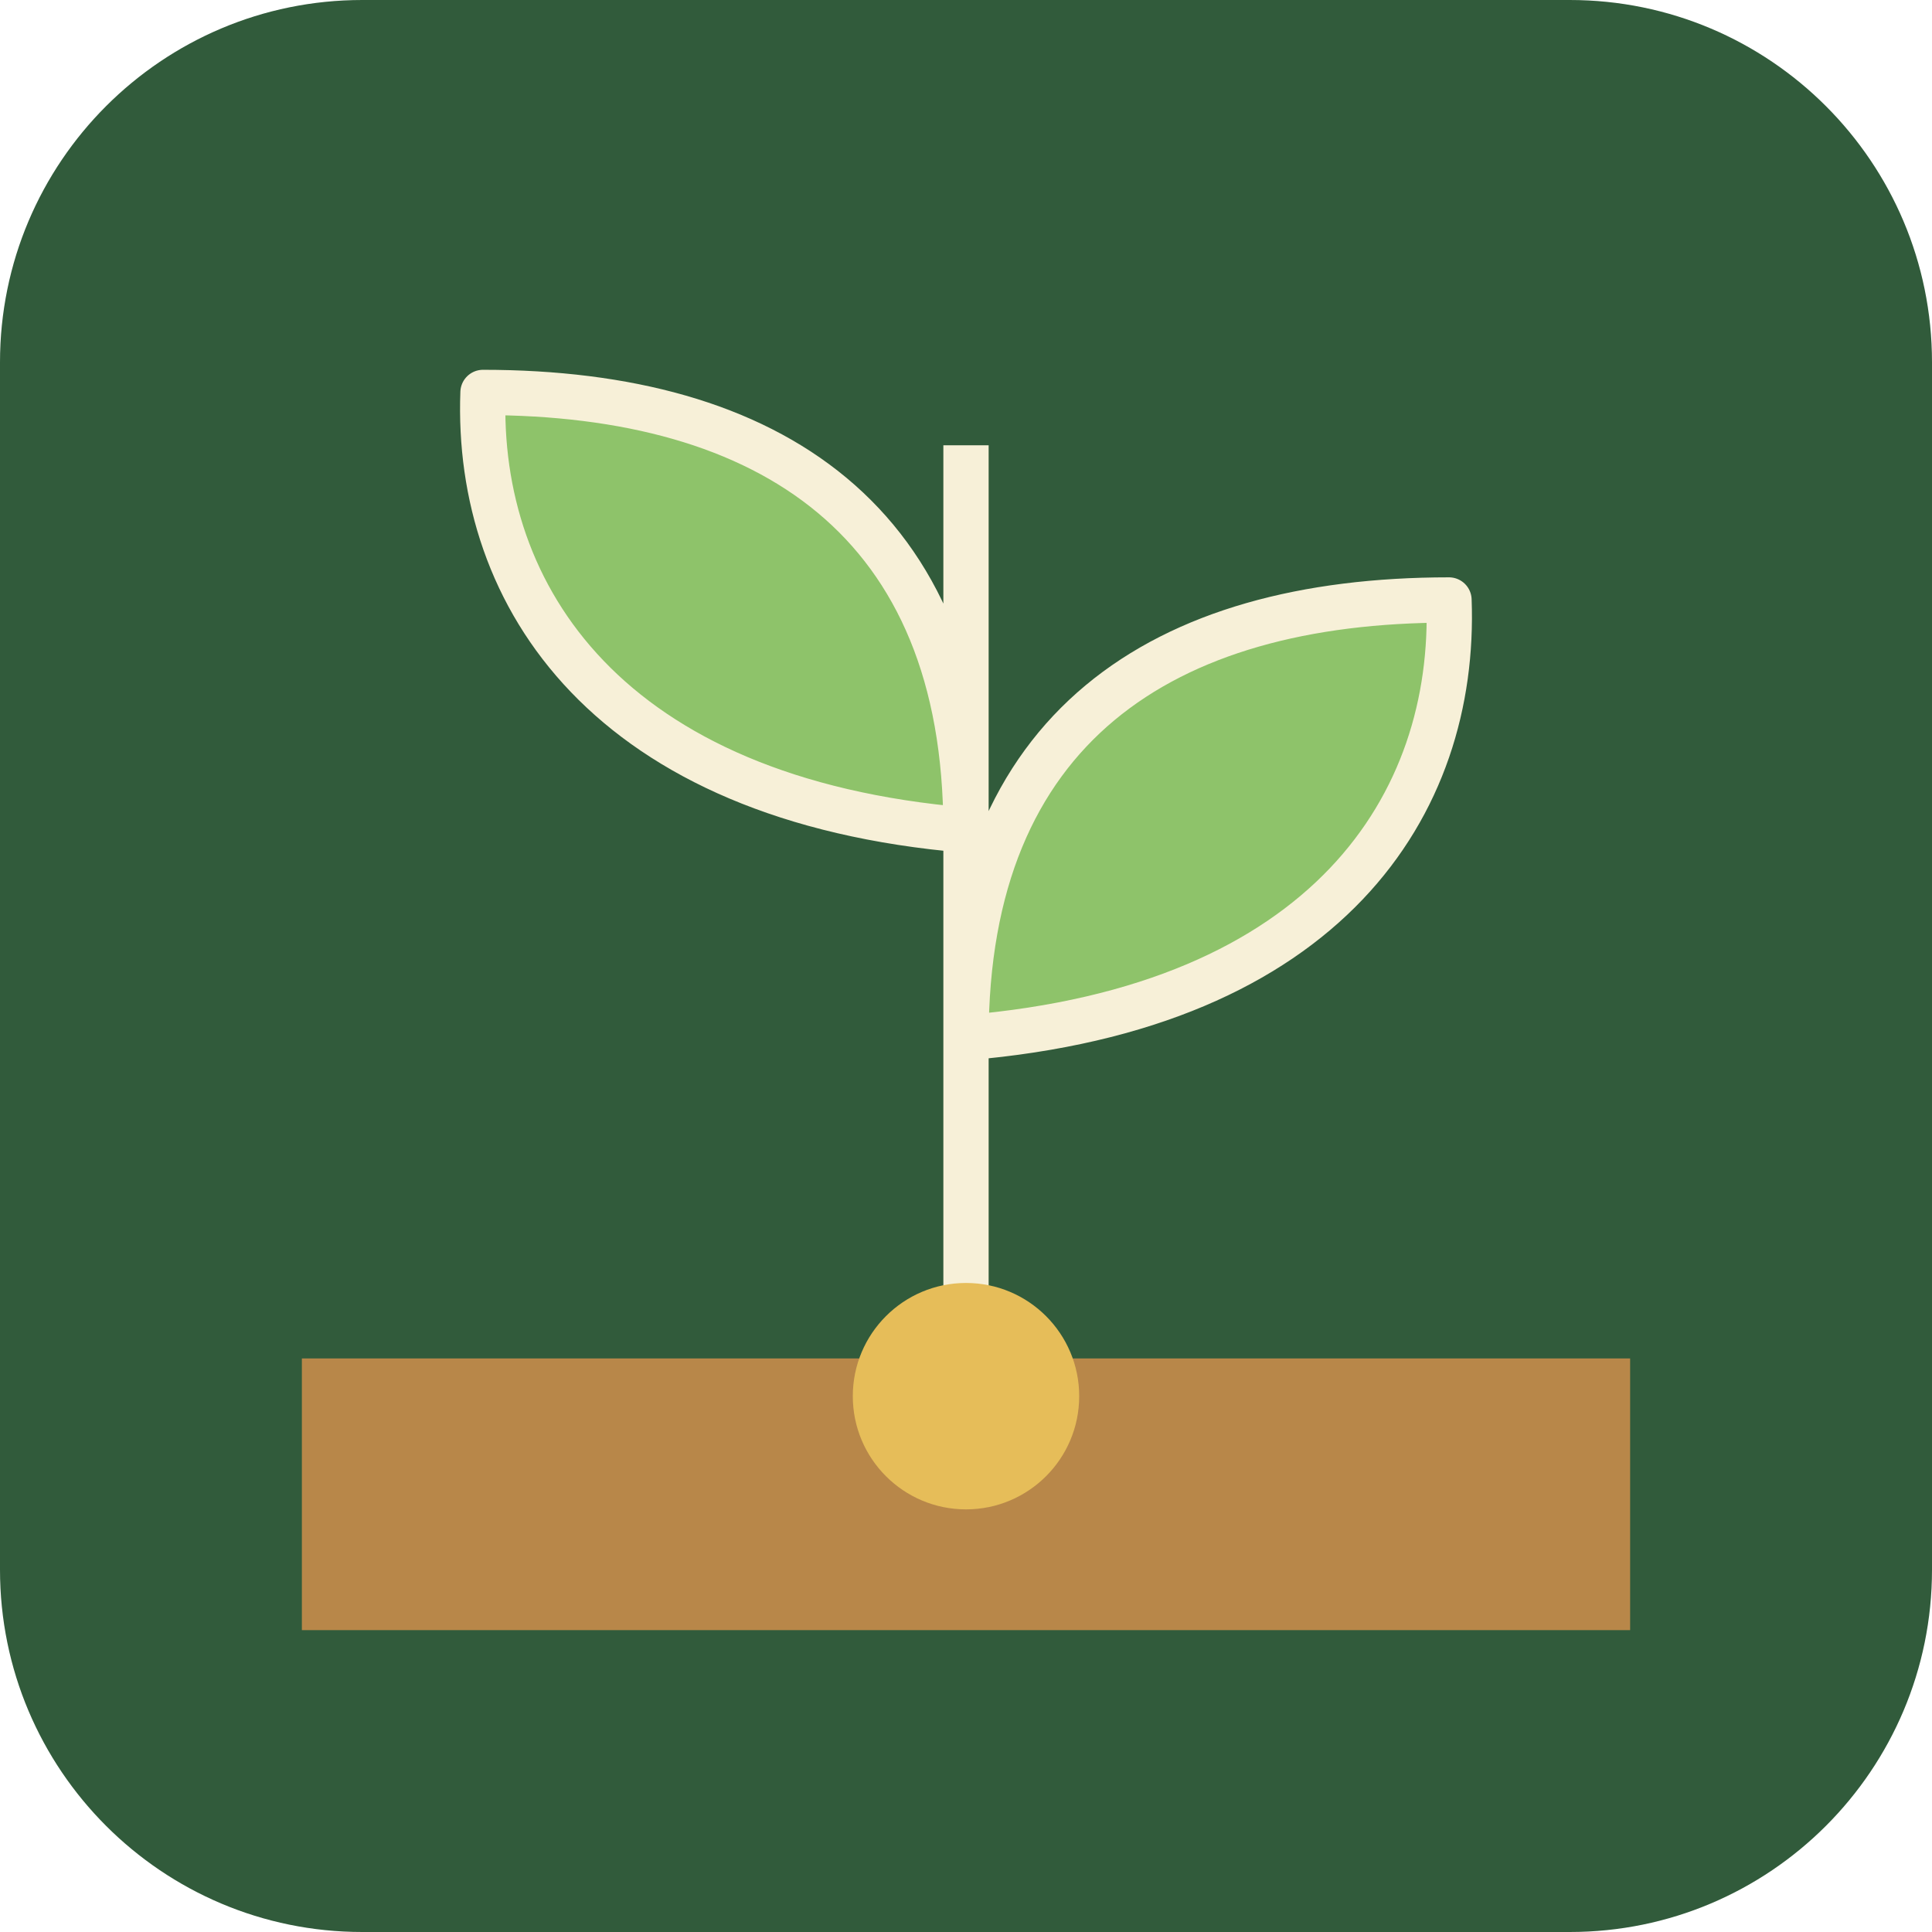
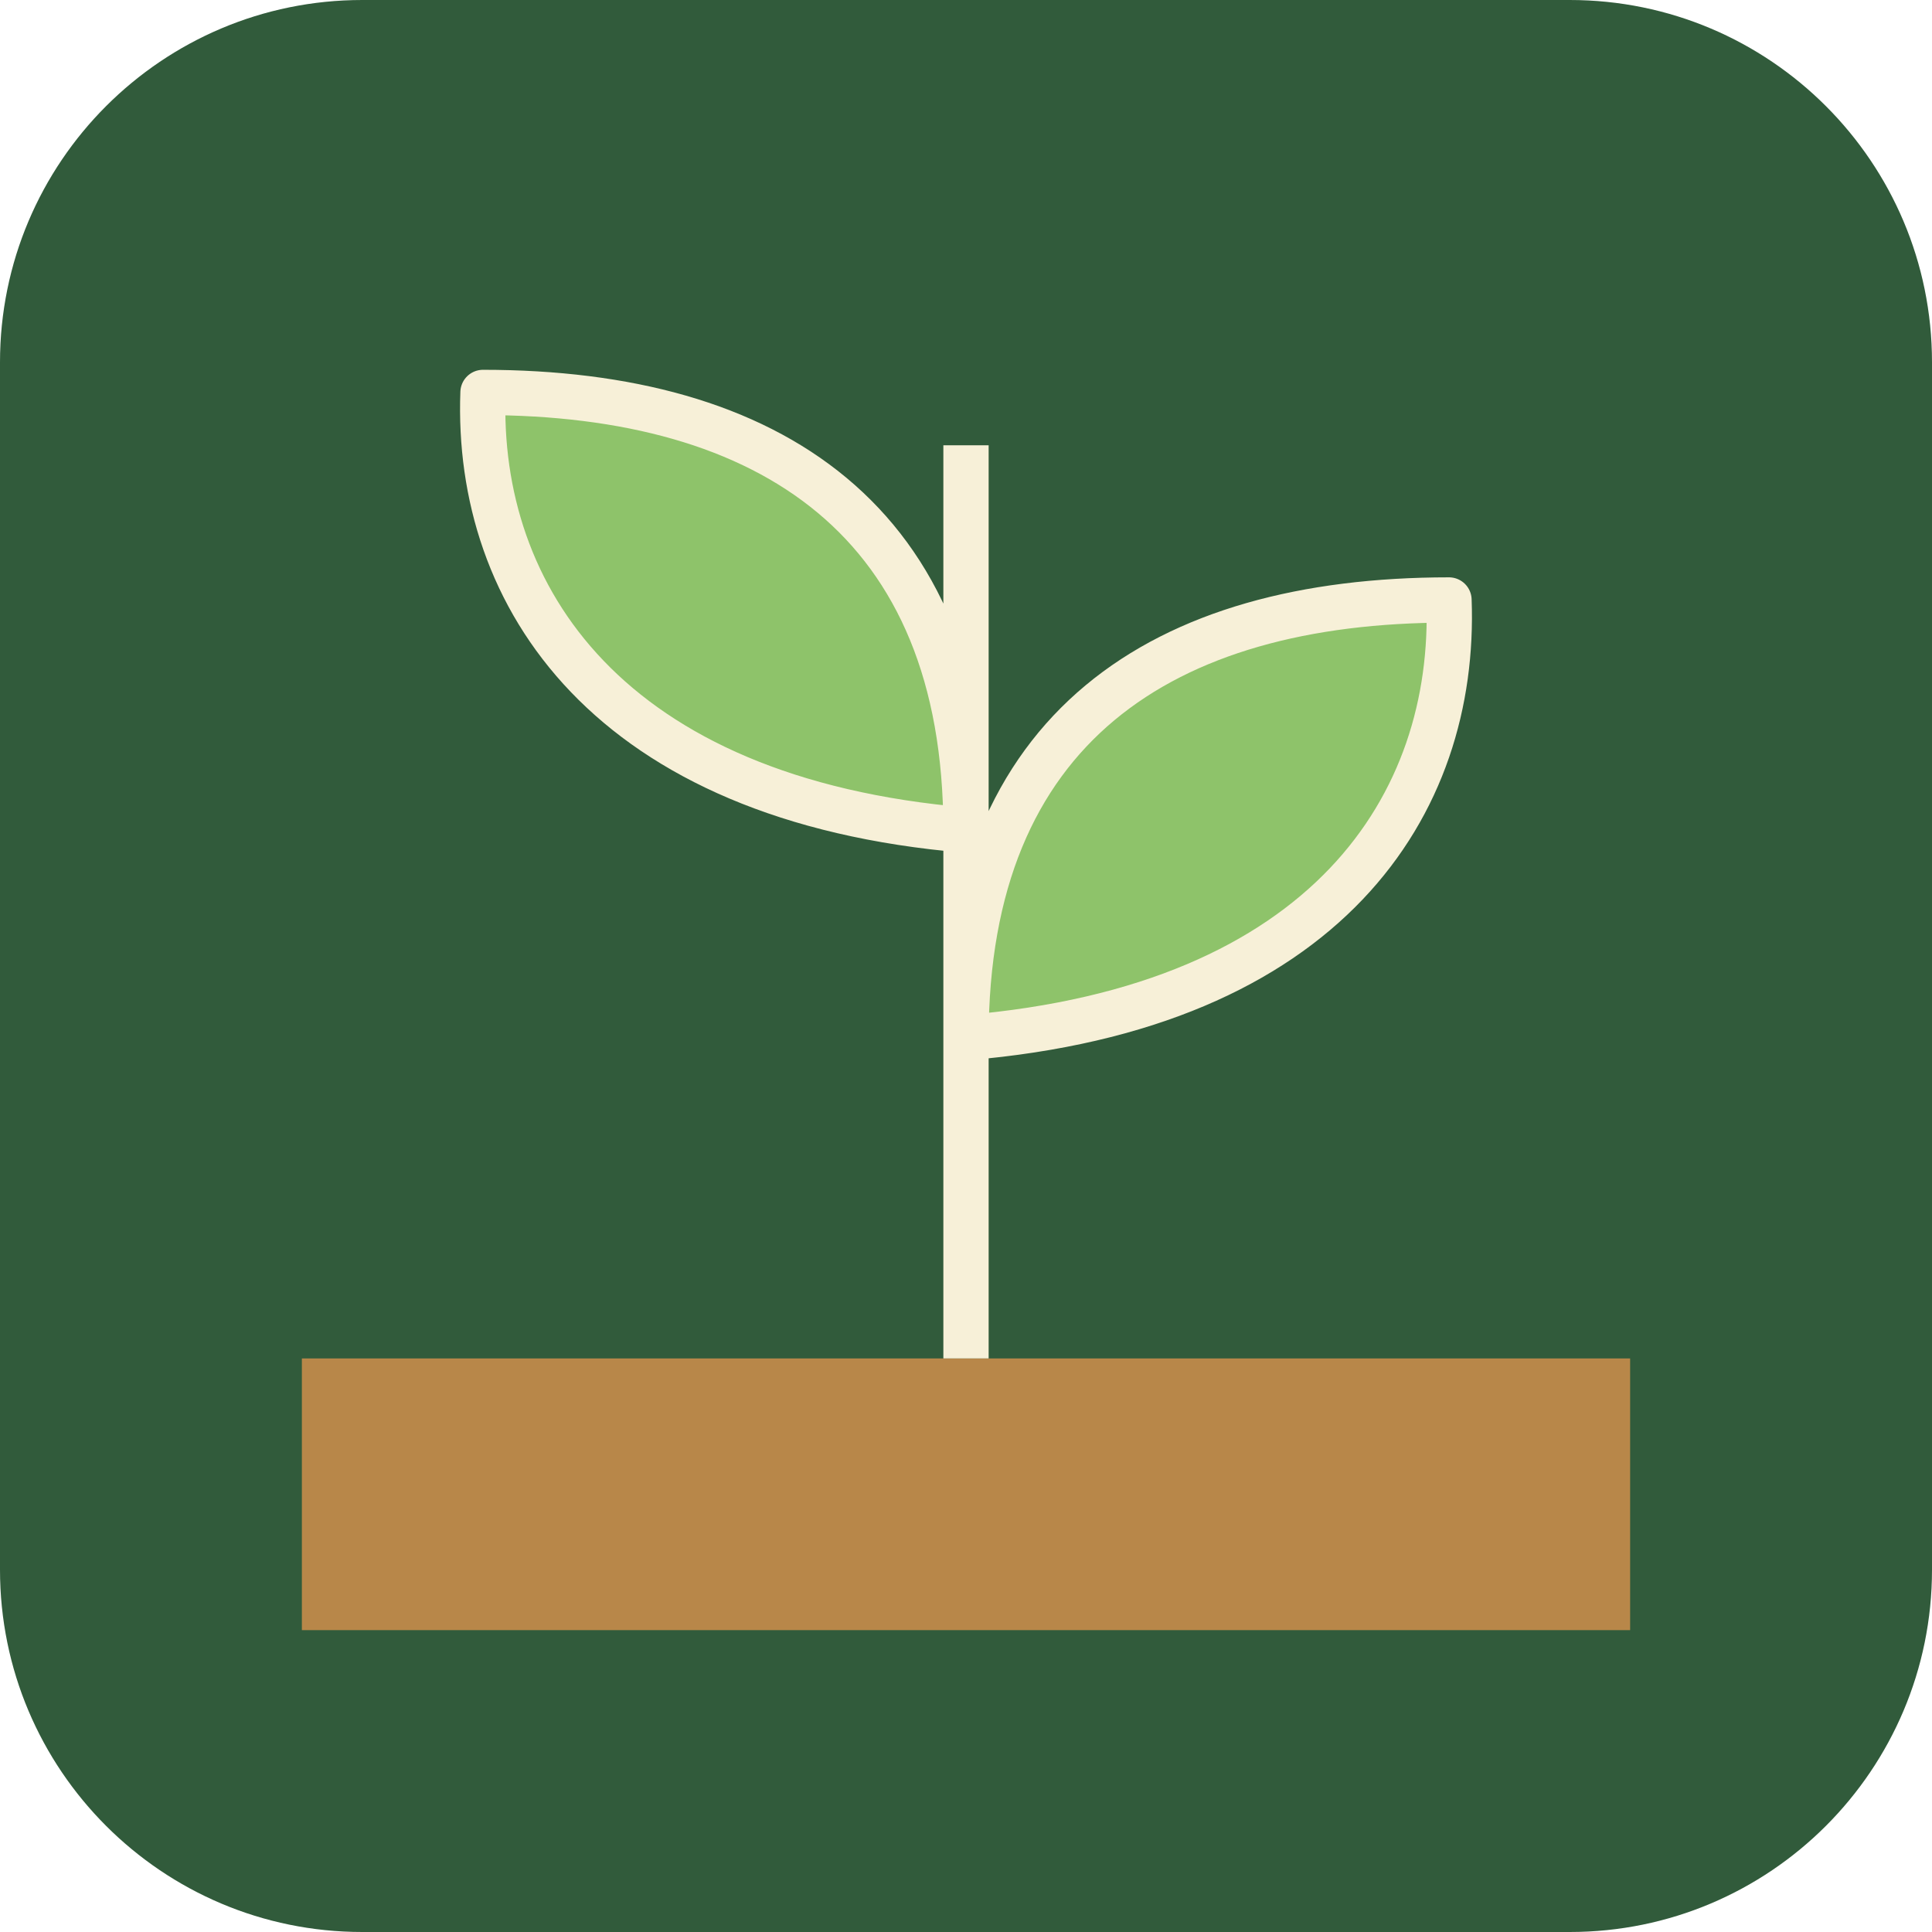
<svg xmlns="http://www.w3.org/2000/svg" viewBox="0 0 512 512">
  <rect width="512" height="512" rx="96" fill="#315b3b" />
  <path d="M80 360h352v72H80z" fill="#b88749" />
  <path d="M256 360V118M256 220c-95-8-130-62-128-116 76 0 128 34 128 116zm0 55c96-8 130-62 128-116-76 0-128 34-128 116z" fill="#8ec36a" stroke="#f7f0d8" stroke-width="12" stroke-linejoin="round" />
-   <circle cx="256" cy="370" r="30" fill="#e6bd59" />
</svg>
